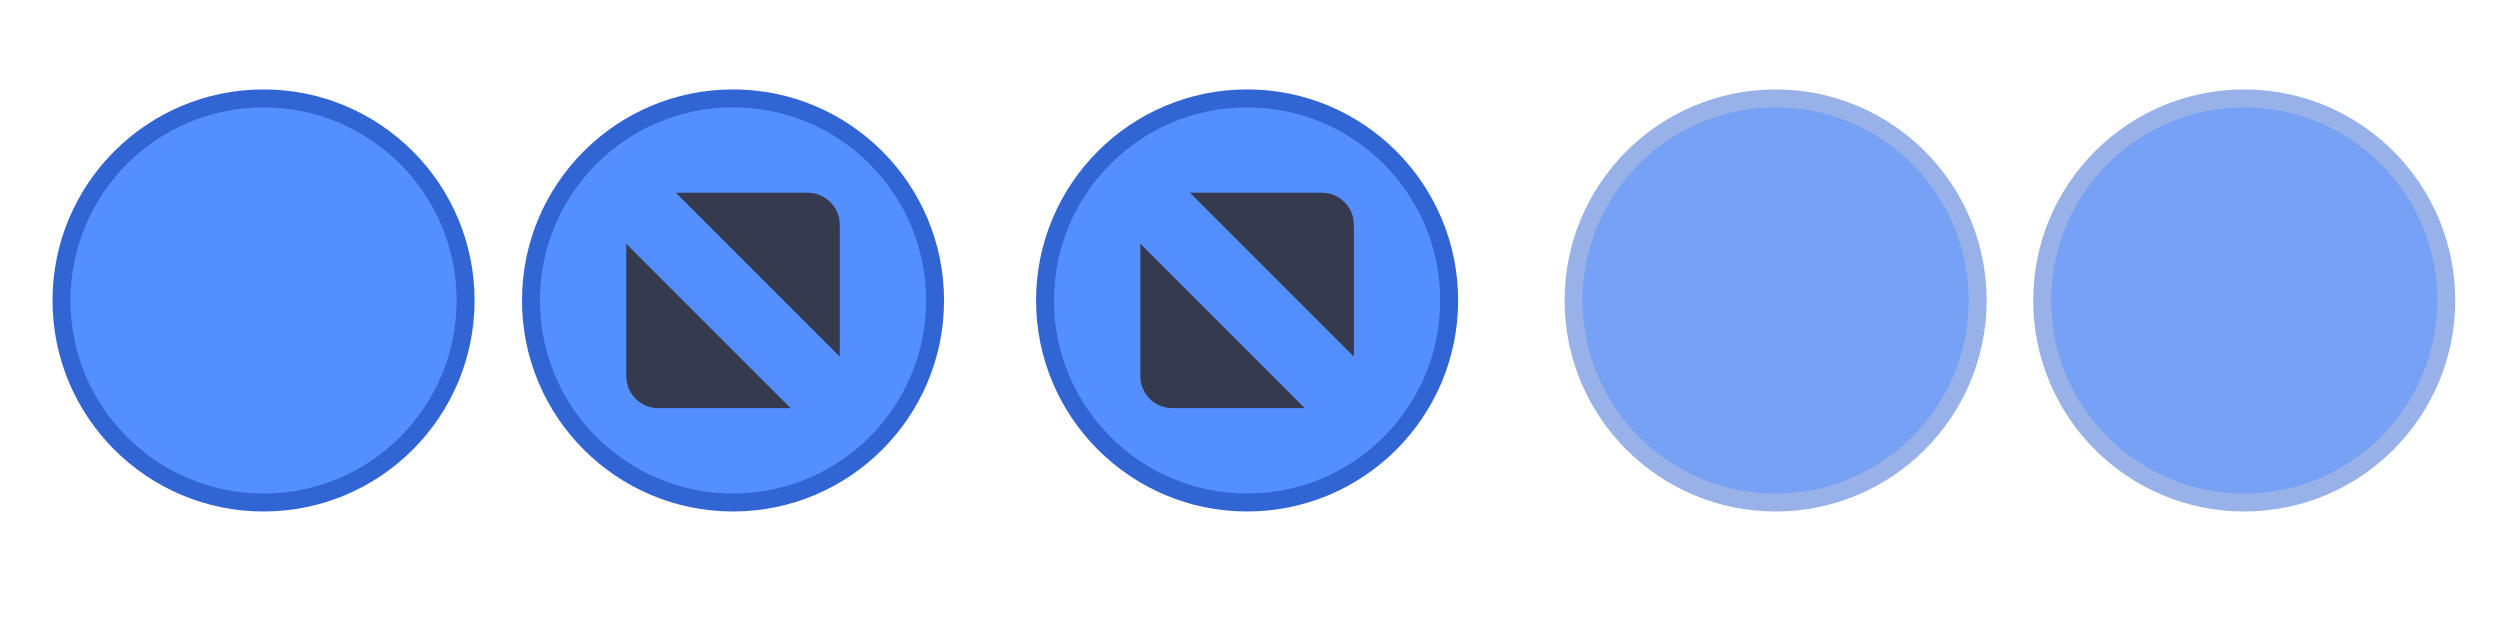
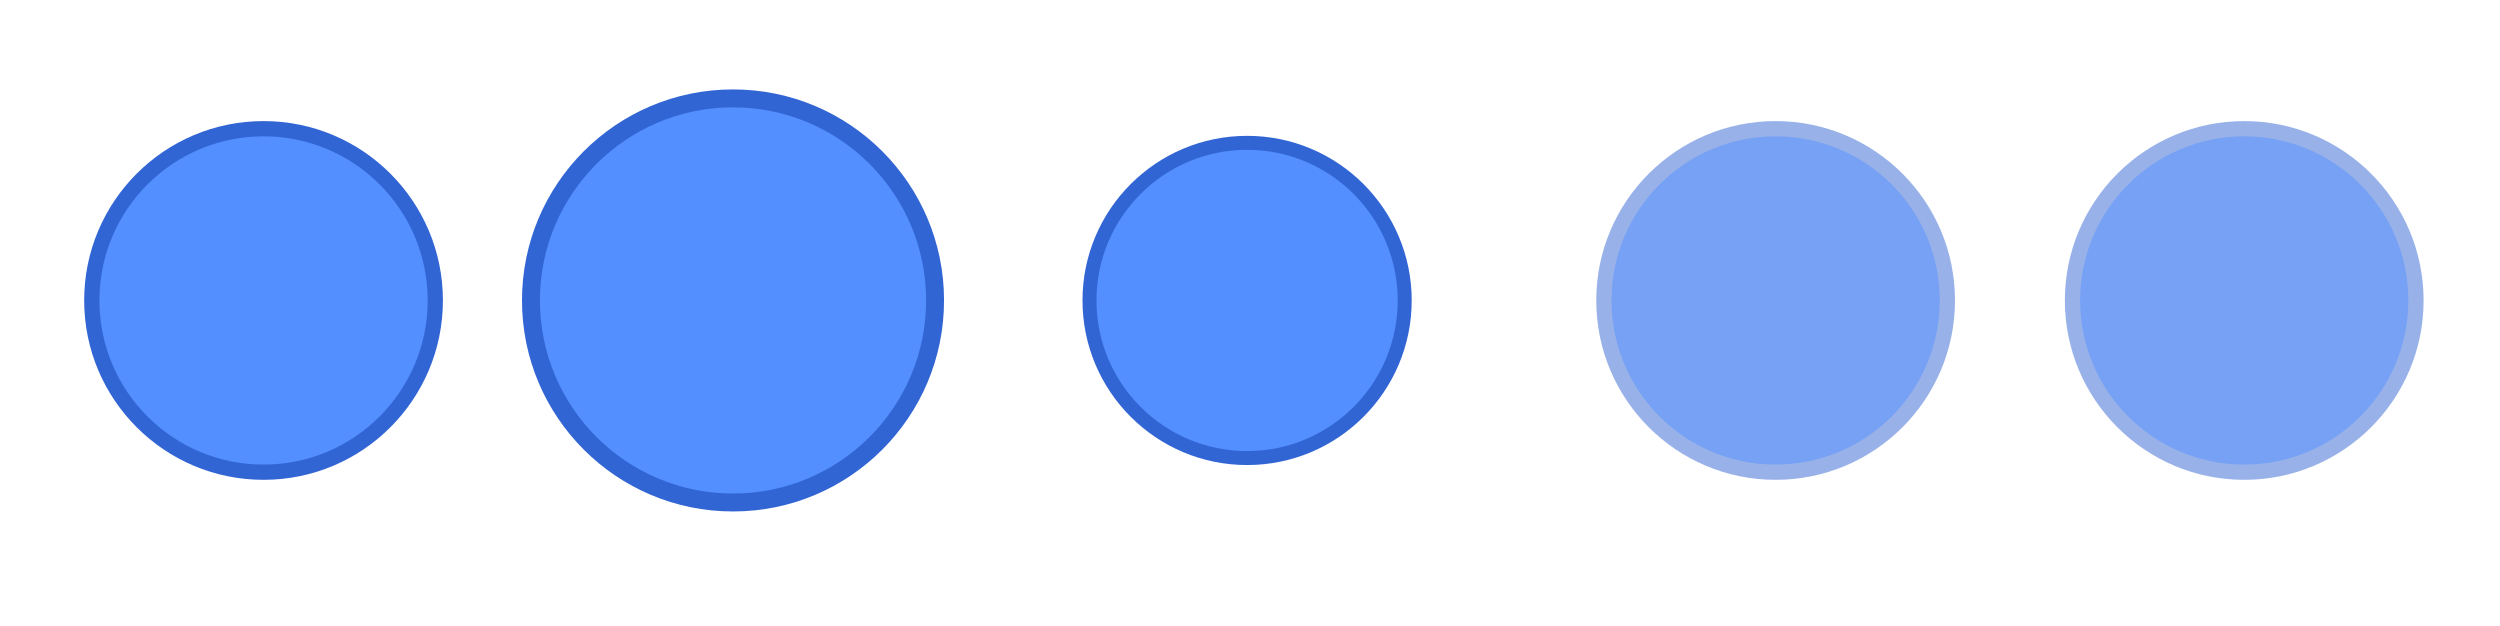
<svg xmlns="http://www.w3.org/2000/svg" xmlns:xlink="http://www.w3.org/1999/xlink" width="119.467" height="29.867" id="svg4428" version="1.1">
  <defs id="defs4430">
    <linearGradient id="linearGradient3868">
      <stop style="stop-color:#5a5a5a;stop-opacity:1;" offset="0" id="stop3870" />
      <stop style="stop-color:#646464;stop-opacity:1;" offset="1" id="stop3872" />
    </linearGradient>
    <linearGradient id="linearGradient3813">
      <stop style="stop-color:#666666;stop-opacity:1;" offset="0" id="stop3815" />
      <stop style="stop-color:#636363;stop-opacity:1;" offset="1" id="stop3817" />
    </linearGradient>
    <linearGradient id="linearGradient3787">
      <stop style="stop-color:#e5e5df;stop-opacity:1;" offset="0" id="stop3789" />
      <stop style="stop-color:#dadad4;stop-opacity:1;" offset="1" id="stop3791" />
    </linearGradient>
    <linearGradient id="linearGradient3806-3-5-6">
      <stop style="stop-color:#303030;stop-opacity:1;" offset="0" id="stop3808-6-9-1" />
      <stop style="stop-color:#232323;stop-opacity:1;" offset="1" id="stop3810-4-6-3" />
    </linearGradient>
    <linearGradient xlink:href="#linearGradient3787" id="linearGradient3793" x1="40" y1="1044.362" x2="40" y2="1032.362" gradientUnits="userSpaceOnUse" />
    <linearGradient xlink:href="#linearGradient3787" id="linearGradient3828" gradientUnits="userSpaceOnUse" x1="40" y1="1044.362" x2="40" y2="1032.362" gradientTransform="matrix(1.166667,0,0,1.076923,-6.5,-80.33555)" />
    <linearGradient xlink:href="#linearGradient3787-8" id="linearGradient3835" gradientUnits="userSpaceOnUse" gradientTransform="matrix(1.166667,0,0,1.076923,-35.5,-1105.698)" x1="40" y1="1044.362" x2="40" y2="1032.362" />
    <linearGradient xlink:href="#linearGradient3787-8" id="linearGradient3835-4" gradientUnits="userSpaceOnUse" gradientTransform="matrix(1.166667,0,0,1.076923,-35.5,-1105.698)" x1="40" y1="1044.362" x2="40" y2="1032.362" />
    <linearGradient id="linearGradient3787-8">
      <stop style="stop-color:#f5f5ee;stop-opacity:1;" offset="0" id="stop3789-2" />
      <stop style="stop-color:#e6e6df;stop-opacity:1;" offset="1" id="stop3791-6" />
    </linearGradient>
    <linearGradient xlink:href="#linearGradient3787-8" id="linearGradient3835-3" gradientUnits="userSpaceOnUse" gradientTransform="matrix(1.166667,0,0,1.076923,-35.5,-1105.698)" x1="40" y1="1044.362" x2="40" y2="1032.362" />
    <linearGradient id="linearGradient3787-7">
      <stop style="stop-color:#f5f5ee;stop-opacity:1;" offset="0" id="stop3789-3" />
      <stop style="stop-color:#e6e6e0;stop-opacity:1;" offset="1" id="stop3791-3" />
    </linearGradient>
    <linearGradient xlink:href="#linearGradient3787" id="linearGradient3807" x1="11" y1="15.75" x2="11" y2="8.25" gradientUnits="userSpaceOnUse" />
    <linearGradient xlink:href="#linearGradient3813" id="linearGradient3819" x1="29.5" y1="15.2" x2="29.5" y2="8.8" gradientUnits="userSpaceOnUse" />
    <linearGradient xlink:href="#linearGradient4231" id="linearGradient3807-1" x1="10" y1="7" x2="10" y2="15.889" gradientUnits="userSpaceOnUse" />
    <linearGradient id="linearGradient4231">
      <stop id="stop4233" offset="0" style="stop-color:#e7e7e1;stop-opacity:1;" />
      <stop id="stop4239" offset="1" style="stop-color:#dadad3;stop-opacity:1;" />
    </linearGradient>
    <linearGradient xlink:href="#linearGradient4231-1" id="linearGradient3807-1-1" x1="10" y1="15.889" x2="10" y2="7" gradientUnits="userSpaceOnUse" />
    <linearGradient id="linearGradient4231-1">
      <stop id="stop4233-6" offset="0" style="stop-color:#e5e5de;stop-opacity:1;" />
      <stop id="stop4239-7" offset="1" style="stop-color:#dadad3;stop-opacity:1;" />
    </linearGradient>
    <linearGradient id="linearGradient4363">
      <stop style="stop-color:#979791;stop-opacity:1;" offset="0" id="stop4365" />
      <stop style="stop-color:#dadad4;stop-opacity:0;" offset="1" id="stop4367" />
    </linearGradient>
    <linearGradient id="linearGradient4363-7">
      <stop style="stop-color:#f5f5ef;stop-opacity:1;" offset="0" id="stop4365-9" />
      <stop style="stop-color:#dadad4;stop-opacity:0;" offset="1" id="stop4367-8" />
    </linearGradient>
    <linearGradient xlink:href="#linearGradient4231-7" id="linearGradient4361" gradientUnits="userSpaceOnUse" gradientTransform="matrix(1.1875,0,0,1,-41.25,0)" x1="248.632" y1="79" x2="248.632" y2="58" />
    <linearGradient id="linearGradient4231-7">
      <stop id="stop4233-4" offset="0" style="stop-color:#e6e6df;stop-opacity:1;" />
      <stop id="stop4239-8" offset="1" style="stop-color:#d1d1ca;stop-opacity:1;" />
    </linearGradient>
    <linearGradient xlink:href="#linearGradient4231-7" id="linearGradient3127" gradientUnits="userSpaceOnUse" gradientTransform="matrix(1.1875,0,0,1,-262.25,-55.99998)" x1="248.632" y1="79" x2="248.632" y2="58" />
    <linearGradient xlink:href="#linearGradient4231-7" id="linearGradient3154" gradientUnits="userSpaceOnUse" gradientTransform="matrix(1.1875,0,0,1,-262.25,-55.99998)" x1="248.632" y1="79" x2="248.632" y2="58" />
    <linearGradient xlink:href="#linearGradient4231-7" id="linearGradient3159" gradientUnits="userSpaceOnUse" gradientTransform="matrix(1.1875,0,0,1,-249.25,-54.99998)" x1="248.632" y1="79" x2="248.632" y2="58" />
    <linearGradient xlink:href="#linearGradient4231-7-9" id="linearGradient3159-0" gradientUnits="userSpaceOnUse" gradientTransform="matrix(1.1875,0,0,1,-262.25,-55.99998)" x1="248.632" y1="79" x2="248.632" y2="58" />
    <linearGradient id="linearGradient4231-7-9">
      <stop id="stop4233-4-2" offset="0" style="stop-color:#e6e6df;stop-opacity:1;" />
      <stop id="stop4239-8-9" offset="1" style="stop-color:#d1d1ca;stop-opacity:1;" />
    </linearGradient>
    <linearGradient id="linearGradient4231-5">
      <stop id="stop4233-41" offset="0" style="stop-color:#e5e5de;stop-opacity:1;" />
      <stop id="stop4239-73" offset="1" style="stop-color:#dadad3;stop-opacity:1;" />
    </linearGradient>
    <linearGradient xlink:href="#linearGradient4231-7-7" id="linearGradient3159-1" gradientUnits="userSpaceOnUse" gradientTransform="matrix(1.1875,0,0,1,-262.25,-55.99998)" x1="248.632" y1="79" x2="248.632" y2="58" />
    <linearGradient id="linearGradient4231-7-7">
      <stop id="stop4233-4-7" offset="0" style="stop-color:#e6e6df;stop-opacity:1;" />
      <stop id="stop4239-8-2" offset="1" style="stop-color:#d1d1ca;stop-opacity:1;" />
    </linearGradient>
    <linearGradient xlink:href="#linearGradient4231-73" id="linearGradient3807-1-7" x1="10" y1="15.889" x2="10" y2="7" gradientUnits="userSpaceOnUse" />
    <linearGradient id="linearGradient4231-73">
      <stop id="stop4233-1" offset="0" style="stop-color:#e5e5de;stop-opacity:1;" />
      <stop id="stop4239-85" offset="1" style="stop-color:#dadad3;stop-opacity:1;" />
    </linearGradient>
  </defs>
  <g id="layer1" transform="translate(0,-1092.653)">
    <g id="4" transform="translate(86.4,-3.2)" />
    <g id="active-center" transform="matrix(0.02211836,0,0,-0.02211825,2.349826,1117.269)">
-       <path d="m 463.15,7.858 c 251.801,0 455.921,204.125 455.921,455.929 0,251.795 -204.121,455.921 -455.921,455.921 C 211.35,919.709 7.225,715.583 7.225,463.788 7.225,211.983 211.35,7.858 463.15,7.858" style="fill:#3265d4;fill-opacity:1;fill-rule:evenodd;stroke:none;stroke-width:1.067" id="path14" />
-       <path d="m 463.15,46.638 c 230.384,0 417.15,186.763 417.15,417.15 0,230.379 -186.766,417.141 -417.15,417.141 C 232.767,880.929 46,694.166 46,463.788 46,233.401 232.767,46.638 463.15,46.638" style="fill:#538fff;fill-opacity:1;fill-rule:evenodd;stroke:none;stroke-width:1.067" id="path16" />
+       <rect x="7.22" y="7.853" width="911.86" height="911.86" fill="none" opacity="0" />
+       <g transform="translate(463.1499,463.7833) scale(0.85) translate(-463.1499,-463.7833)">
+         <path d="m 463.15,7.858 c 251.801,0 455.921,204.125 455.921,455.929 0,251.795 -204.121,455.921 -455.921,455.921 C 211.35,919.709 7.225,715.583 7.225,463.788 7.225,211.983 211.35,7.858 463.15,7.858" style="fill:#3265d4;fill-opacity:1;fill-rule:evenodd;stroke:none;stroke-width:1.067" id="path14" />
+         <path d="m 463.15,46.638 c 230.384,0 417.15,186.763 417.15,417.15 0,230.379 -186.766,417.141 -417.15,417.141 C 232.767,880.929 46,694.166 46,463.788 46,233.401 232.767,46.638 463.15,46.638" style="fill:#538fff;fill-opacity:1;fill-rule:evenodd;stroke:none;stroke-width:1.067" id="path16" />
+       </g>
    </g>
    <g id="hover-center" transform="matrix(0.02211825,0,0,-0.02211826,24.71846,1117.197)">
-       <path d="m 466.138,4.638 c 251.796,0 455.921,204.125 455.921,455.925 0,251.801 -204.125,455.925 -455.921,455.925 -251.804,0 -455.929,-204.125 -455.929,-455.925 0,-251.799 204.126,-455.925 455.929,-455.925" style="fill:#3265d4;fill-opacity:1;fill-rule:evenodd;stroke:none;stroke-width:1.067" id="path14-6" />
-       <path d="m 466.138,43.412 c 230.383,0 417.146,186.767 417.146,417.15 0,230.384 -186.763,417.147 -417.146,417.147 -230.387,0 -417.15,-186.763 -417.15,-417.147 0,-230.383 186.763,-417.15 417.15,-417.15" style="fill:#538fff;fill-opacity:1;fill-rule:evenodd;stroke:none;stroke-width:1.067" id="path16-9" />
-       <path d="m 342.791,693.209 h 285.012 c 37.951,0 69.005,-31.054 69.005,-69.008 V 339.191 Z M 590.604,227.917 H 304.467 c -37.955,0 -69.005,31.05 -69.005,69.004 v 286.138 L 590.604,227.917" style="fill:#363a4f;fill-opacity:1;fill-rule:evenodd;stroke:none;stroke-width:1.067" id="path18" />
+       <rect x="10.208" y="4.633" width="911.86" height="911.86" fill="none" opacity="0" />
+       <g transform="translate(466.1376,460.5625) scale(1.0) translate(-466.1376,-460.5625)">
+         <path d="m 466.138,4.638 c 251.796,0 455.921,204.125 455.921,455.925 0,251.801 -204.125,455.925 -455.921,455.925 -251.804,0 -455.929,-204.125 -455.929,-455.925 0,-251.799 204.126,-455.925 455.929,-455.925" style="fill:#3265d4;fill-opacity:1;fill-rule:evenodd;stroke:none;stroke-width:1.067" id="path14-6" />
+         <path d="m 466.138,43.412 c 230.383,0 417.146,186.767 417.146,417.15 0,230.384 -186.763,417.147 -417.146,417.147 -230.387,0 -417.15,-186.763 -417.15,-417.147 0,-230.383 186.763,-417.15 417.15,-417.15" style="fill:#538fff;fill-opacity:1;fill-rule:evenodd;stroke:none;stroke-width:1.067" id="path16-9" />
+       </g>
    </g>
    <g id="pressed-center" transform="matrix(0.02211825,0,0,-0.02211836,49.28474,1117.322)">
-       <path d="m 466.138,10.287 c 251.796,0 455.921,204.125 455.921,455.921 0,251.801 -204.125,455.925 -455.921,455.925 -251.804,0 -455.929,-204.125 -455.929,-455.925 0,-251.795 204.126,-455.921 455.929,-455.921" style="fill:#3265d4;fill-opacity:1;fill-rule:evenodd;stroke:none;stroke-width:1.067" id="path14-5" />
-       <path d="m 466.138,49.063 c 230.383,0 417.146,186.767 417.146,417.145 0,230.388 -186.763,417.15 -417.146,417.15 -230.387,0 -417.15,-186.762 -417.15,-417.15 0,-230.379 186.763,-417.145 417.15,-417.145" style="fill:#538fff;fill-opacity:1;fill-rule:evenodd;stroke:none;stroke-width:1.067" id="path16-6" />
-       <path d="m 342.791,698.854 h 285.012 c 37.951,0 69.005,-31.051 69.005,-69.005 V 344.842 Z M 590.604,233.567 H 304.467 c -37.955,0 -69.005,31.05 -69.005,69.004 v 286.138 L 590.604,233.567" style="fill:#363a4f;fill-opacity:1;fill-rule:evenodd;stroke:none;stroke-width:1.067" id="path18-6" />
+       <rect x="10.208" y="10.282" width="911.86" height="911.86" fill="none" opacity="0" />
+       <g transform="translate(466.1376,466.2125) scale(0.78) translate(-466.1376,-466.2125)">
+         <path d="m 466.138,10.287 c 251.796,0 455.921,204.125 455.921,455.921 0,251.801 -204.125,455.925 -455.921,455.925 -251.804,0 -455.929,-204.125 -455.929,-455.925 0,-251.795 204.126,-455.921 455.929,-455.921" style="fill:#3265d4;fill-opacity:1;fill-rule:evenodd;stroke:none;stroke-width:1.067" id="path14-5" />
+         <path d="m 466.138,49.063 c 230.383,0 417.146,186.767 417.146,417.145 0,230.388 -186.763,417.15 -417.146,417.15 -230.387,0 -417.15,-186.762 -417.15,-417.15 0,-230.379 186.763,-417.145 417.15,-417.145" style="fill:#538fff;fill-opacity:1;fill-rule:evenodd;stroke:none;stroke-width:1.067" id="path16-6" />
+       </g>
    </g>
    <g id="inactive-center" transform="matrix(0.02211825,0,0,-0.02211835,74.63468,1117.203)" style="fill:#6b6b6b;fill-opacity:1">
-       <path d="m 461.904,4.875 c 251.801,0 455.925,204.121 455.925,455.925 0,251.796 -204.125,455.921 -455.925,455.921 C 210.105,916.721 5.979,712.596 5.979,460.8 5.979,208.996 210.105,4.875 461.904,4.875" style="opacity:0.5;fill:#3265d4;fill-opacity:1;fill-rule:evenodd;stroke:none;stroke-width:1.067" id="path14-2" />
-       <path d="m 461.904,43.65 c 230.384,0 417.146,186.763 417.146,417.15 0,230.379 -186.762,417.146 -417.146,417.146 C 231.521,877.946 44.754,691.179 44.754,460.8 44.754,230.413 231.521,43.65 461.904,43.65" style="opacity:0.5;fill:#538fff;fill-opacity:1;fill-rule:evenodd;stroke:none;stroke-width:1.067" id="path16-2" />
+       <rect x="5.974" y="4.87" width="911.86" height="911.86" fill="none" opacity="0" />
+       <g transform="translate(461.904,460.8) scale(0.85) translate(-461.904,-460.8)">
+         <path d="m 461.904,4.875 c 251.801,0 455.925,204.121 455.925,455.925 0,251.796 -204.125,455.921 -455.925,455.921 C 210.105,916.721 5.979,712.596 5.979,460.8 5.979,208.996 210.105,4.875 461.904,4.875" style="opacity:0.5;fill:#3265d4;fill-opacity:1;fill-rule:evenodd;stroke:none;stroke-width:1.067" id="path14-2" />
+         <path d="m 461.904,43.65 c 230.384,0 417.146,186.763 417.146,417.15 0,230.379 -186.762,417.146 -417.146,417.146 C 231.521,877.946 44.754,691.179 44.754,460.8 44.754,230.413 231.521,43.65 461.904,43.65" style="opacity:0.5;fill:#538fff;fill-opacity:1;fill-rule:evenodd;stroke:none;stroke-width:1.067" id="path16-2" />
+       </g>
    </g>
    <g id="deactivated-center" transform="matrix(0.02211825,0,0,-0.02211835,97.02802,1117.203)" style="fill:#6b6b6b;fill-opacity:1">
-       <path d="m 461.904,4.875 c 251.801,0 455.925,204.121 455.925,455.925 0,251.796 -204.125,455.921 -455.925,455.921 C 210.105,916.721 5.979,712.596 5.979,460.8 5.979,208.996 210.105,4.875 461.904,4.875" style="opacity:0.5;fill:#3265d4;fill-opacity:1;fill-rule:evenodd;stroke:none;stroke-width:1.067" id="path14-2-4" />
-       <path d="m 461.904,43.65 c 230.384,0 417.146,186.763 417.146,417.15 0,230.379 -186.762,417.146 -417.146,417.146 C 231.521,877.946 44.754,691.179 44.754,460.8 44.754,230.413 231.521,43.65 461.904,43.65" style="opacity:0.5;fill:#538fff;fill-opacity:1;fill-rule:evenodd;stroke:none;stroke-width:1.067" id="path16-2-0" />
+       <rect x="5.974" y="4.87" width="911.86" height="911.86" fill="none" opacity="0" />
+       <g transform="translate(461.904,460.8) scale(0.85) translate(-461.904,-460.8)">
+         <path d="m 461.904,4.875 c 251.801,0 455.925,204.121 455.925,455.925 0,251.796 -204.125,455.921 -455.925,455.921 C 210.105,916.721 5.979,712.596 5.979,460.8 5.979,208.996 210.105,4.875 461.904,4.875" style="opacity:0.5;fill:#3265d4;fill-opacity:1;fill-rule:evenodd;stroke:none;stroke-width:1.067" id="path14-2-4" />
+         <path d="m 461.904,43.65 c 230.384,0 417.146,186.763 417.146,417.15 0,230.379 -186.762,417.146 -417.146,417.146 C 231.521,877.946 44.754,691.179 44.754,460.8 44.754,230.413 231.521,43.65 461.904,43.65" style="opacity:0.5;fill:#538fff;fill-opacity:1;fill-rule:evenodd;stroke:none;stroke-width:1.067" id="path16-2-0" />
+       </g>
    </g>
  </g>
</svg>
